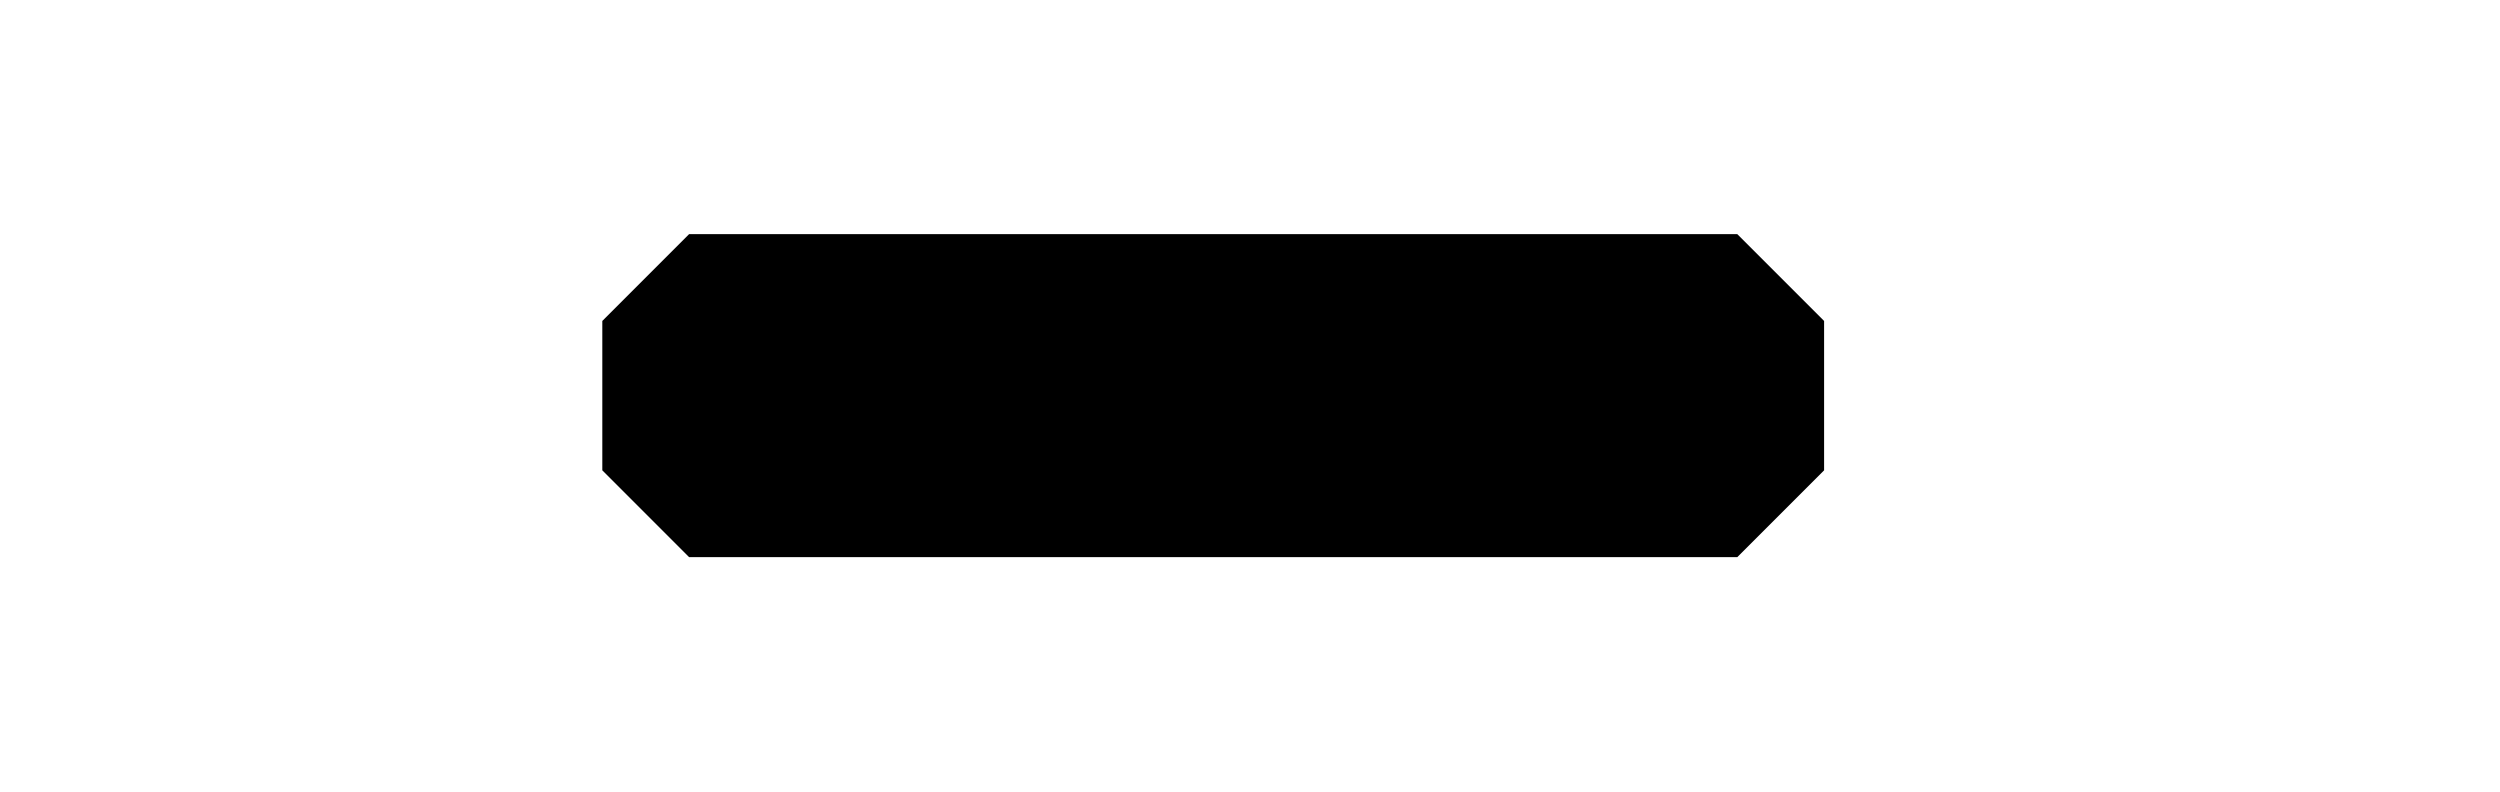
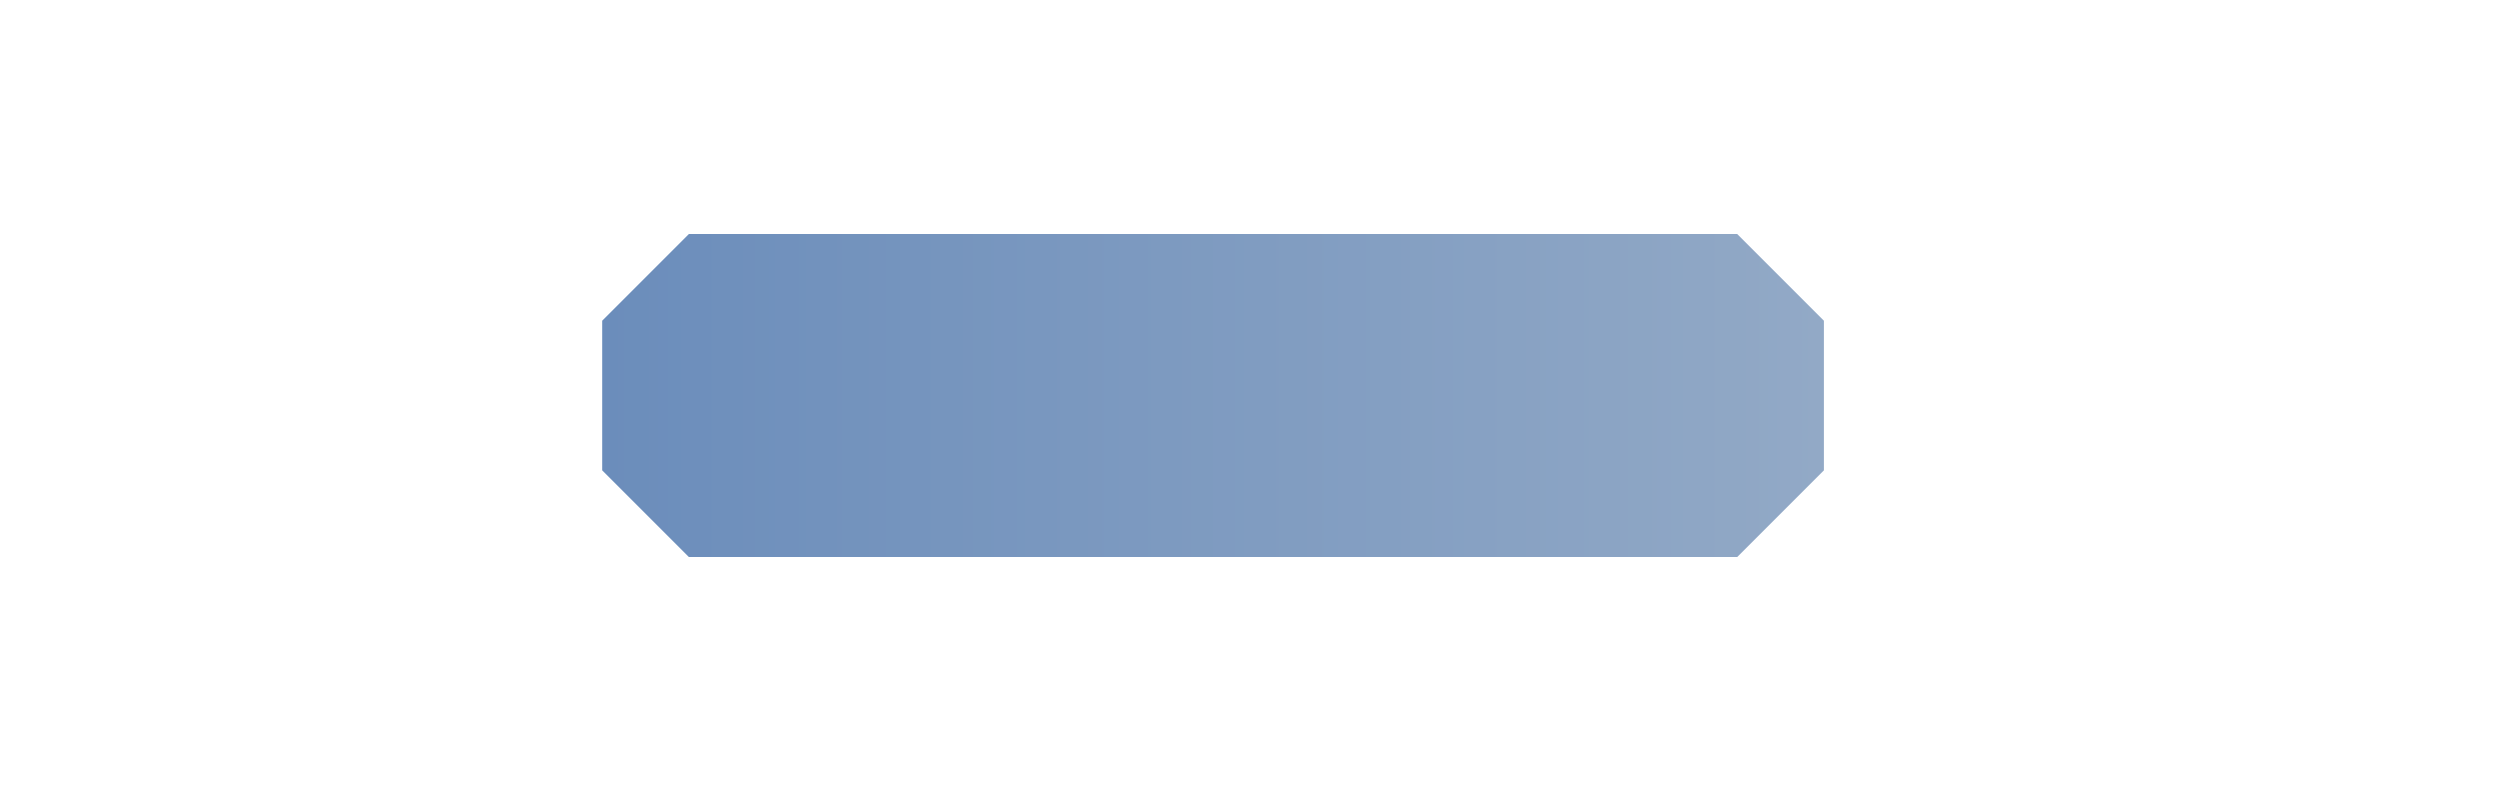
- <svg xmlns="http://www.w3.org/2000/svg" version="1.1" id="Layer_1" x="0px" y="0px" viewBox="0 0 547.97 173.44" style="enable-background:new 0 0 547.97 173.44;" xml:space="preserve">
+ <svg xmlns="http://www.w3.org/2000/svg" version="1.1" id="Layer_1" x="0px" y="0px" viewBox="0 0 548 173.4" style="enable-background:new 0 0 548 173.4;" xml:space="preserve">
+   <style type="text/css">
+ 	.st0{fill:url(#SVGID_1_);}
+ </style>
  <g>
-     <polygon points="380.79,51.32 151.04,51.32 132.02,70.35 132.02,103.09 151.04,122.12 380.79,122.12 399.82,103.09 399.82,70.35     " />
+     <linearGradient id="SVGID_1_" gradientUnits="userSpaceOnUse" x1="132.02" y1="86.72" x2="399.82" y2="86.72">
+       <stop offset="0" style="stop-color:#6B8DBB" />
+       <stop offset="1" style="stop-color:#92A9C6" />
+     </linearGradient>
+     <polygon class="st0" points="380.8,51.3 151,51.3 132,70.3 132,103.1 151,122.1 380.8,122.1 399.8,103.1 399.8,70.3  " />
  </g>
</svg>
